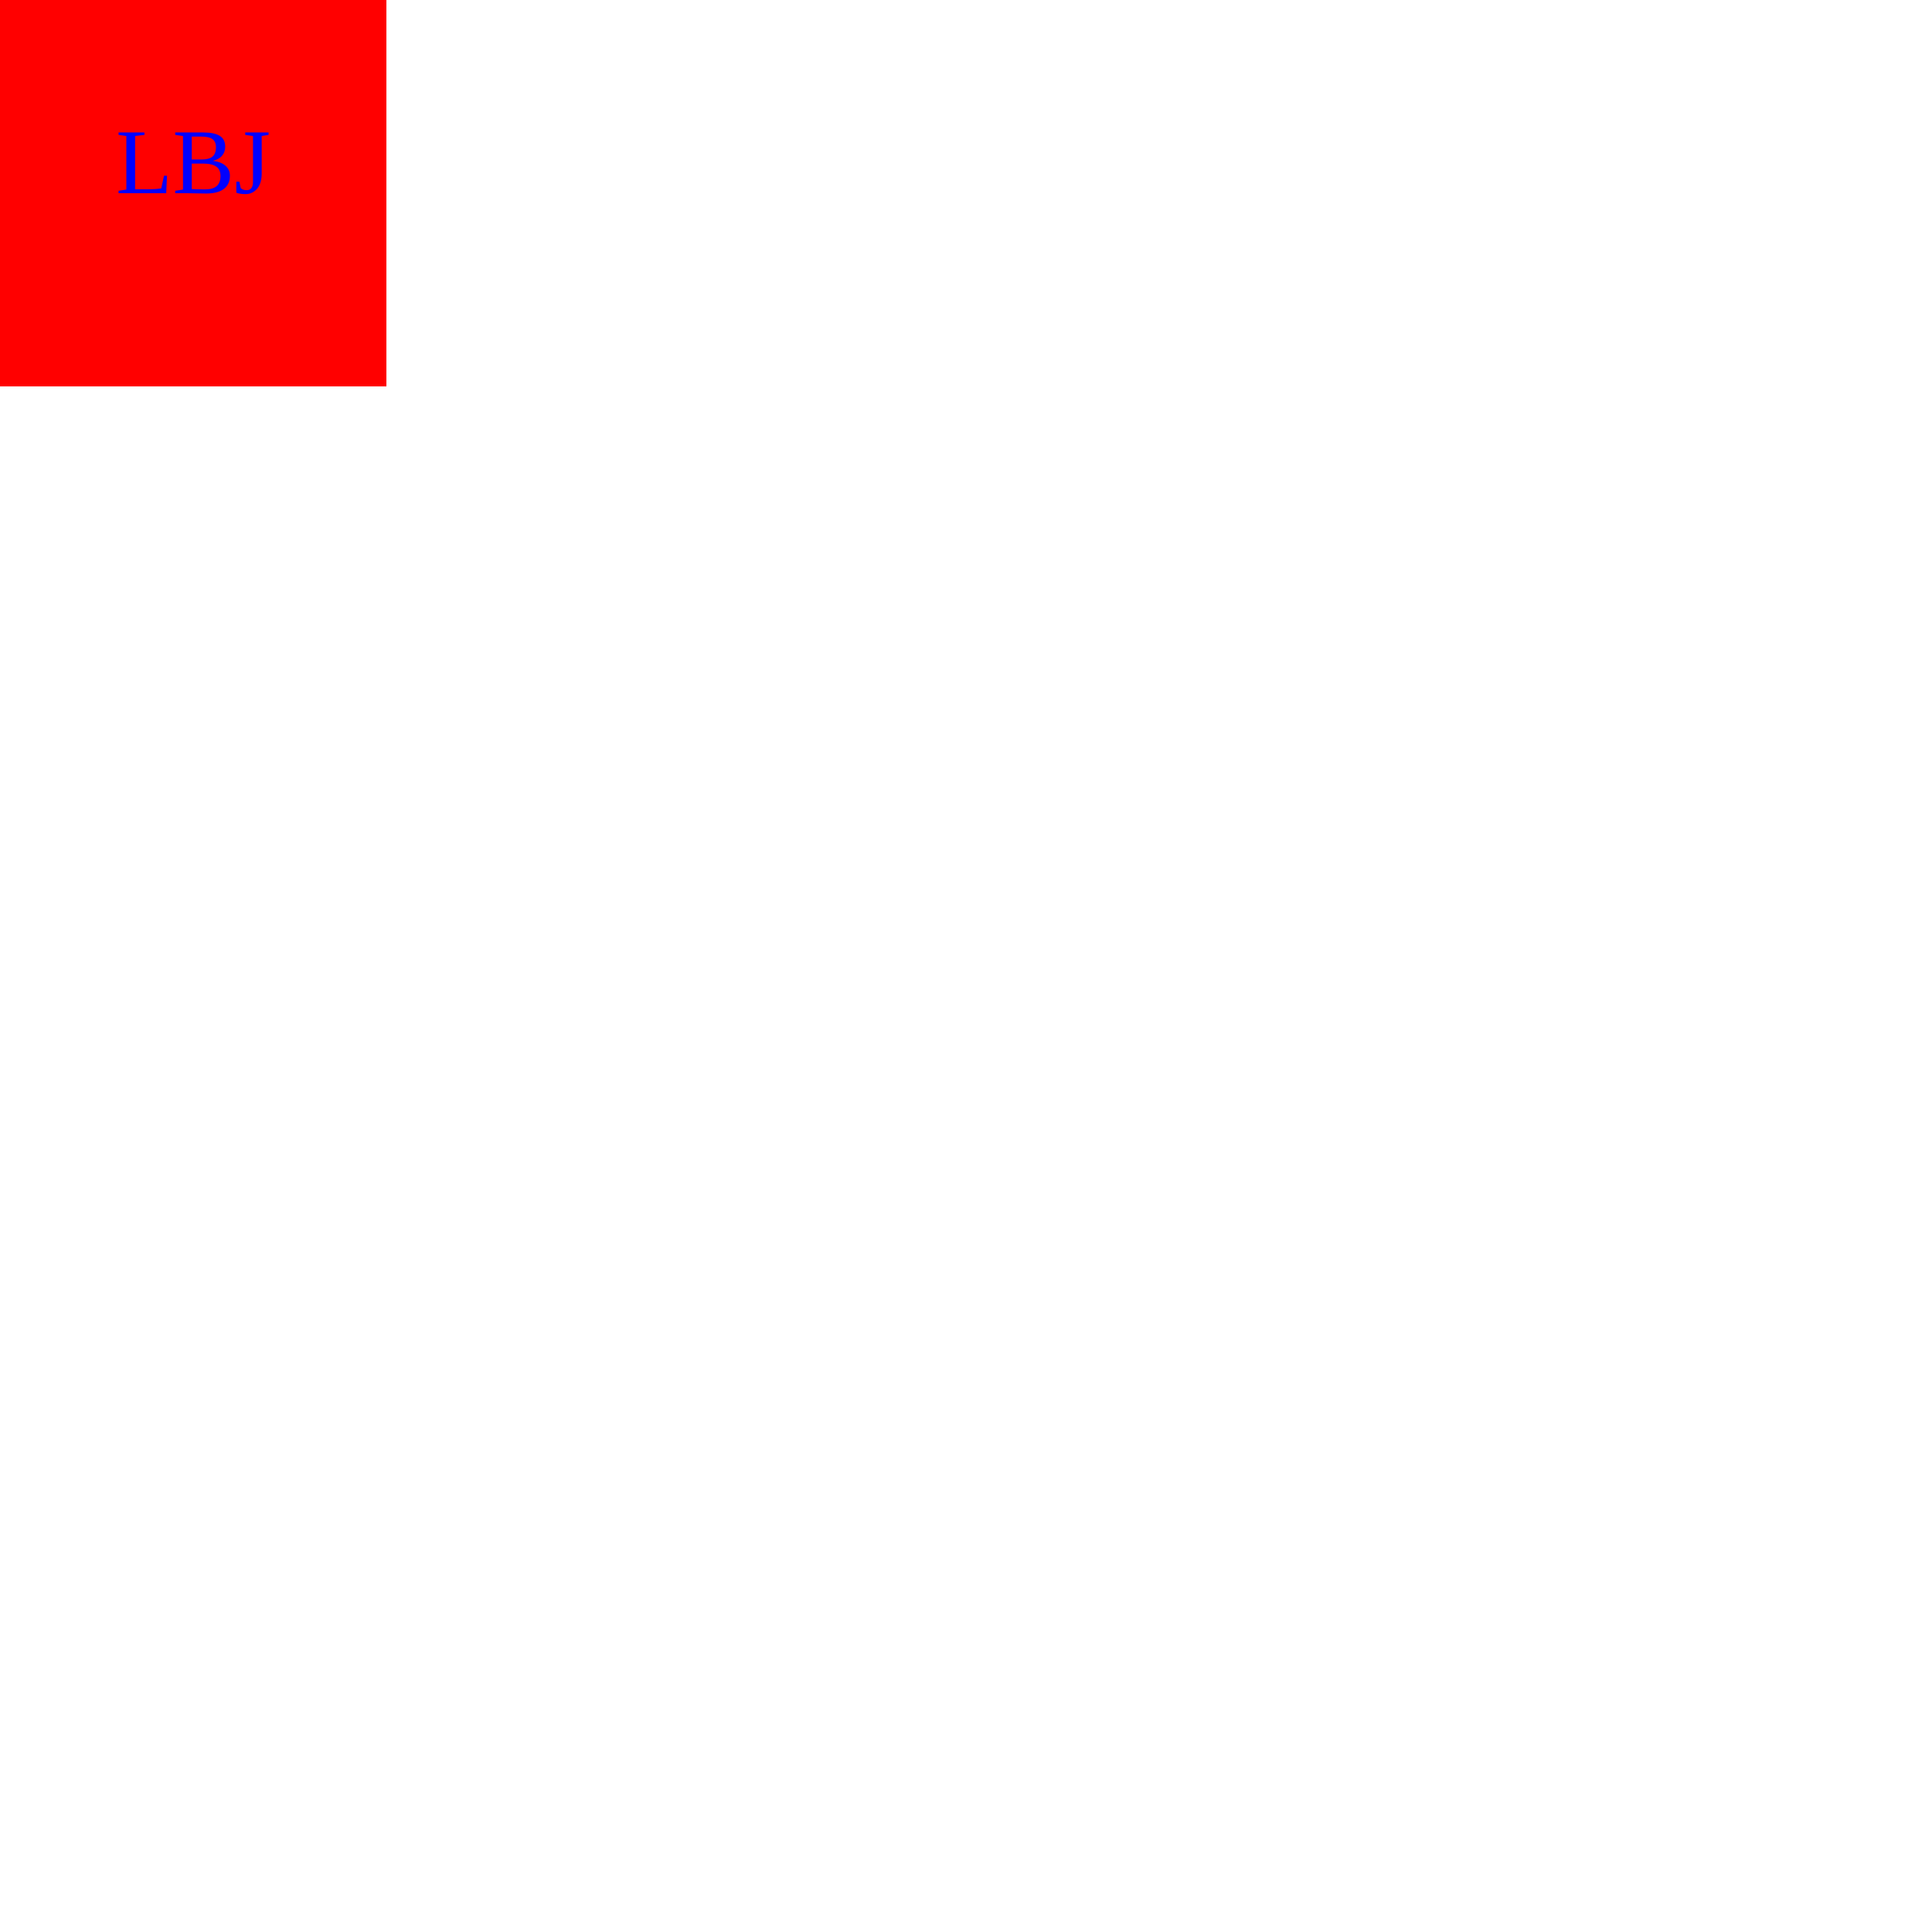
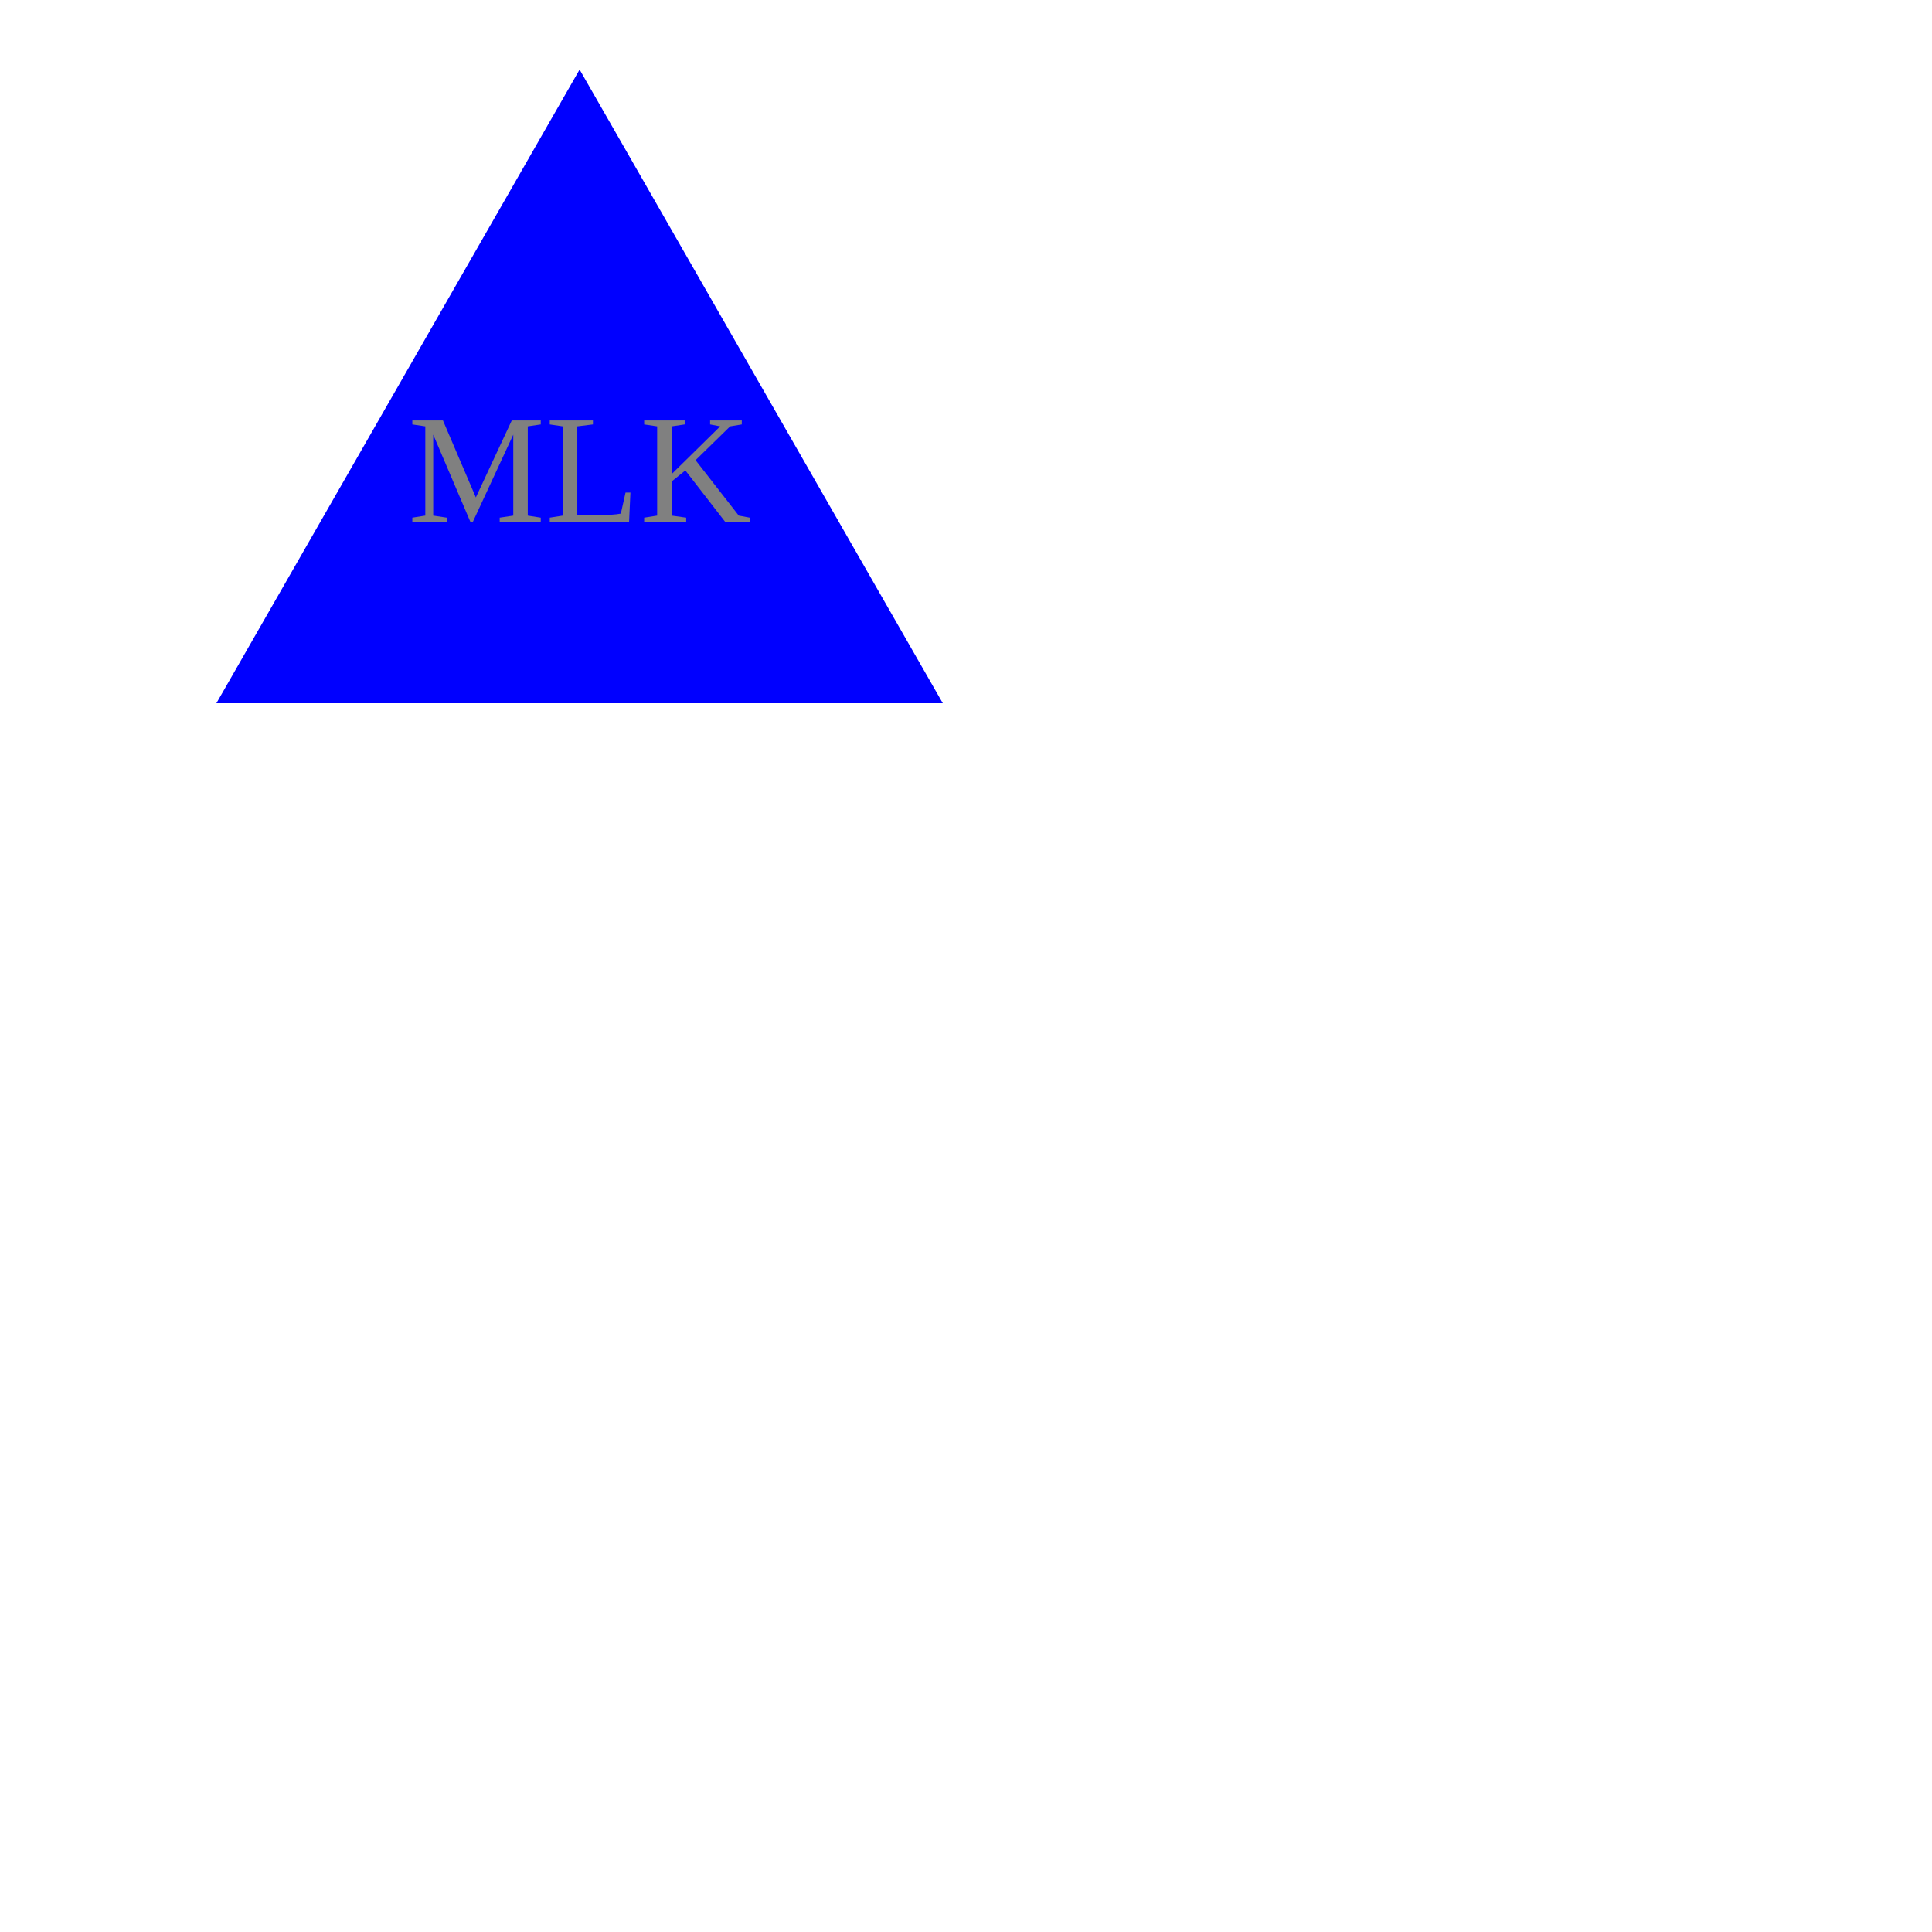
<svg xmlns="http://www.w3.org/2000/svg" version="1.1" width="500" height="500">
-   <rect width="100" height="100" fill="red" />
-   <text x="50" y="50" font-size="24px" text-anchor="middle" fill="blue">LBJ</text>
+   <polygon points="150, 18 244, 182 56, 182" fill="blue" />
+   <text x="150" y="135" font-size="40px" text-anchor="middle" fill="grey">MLK</text>
</svg>
